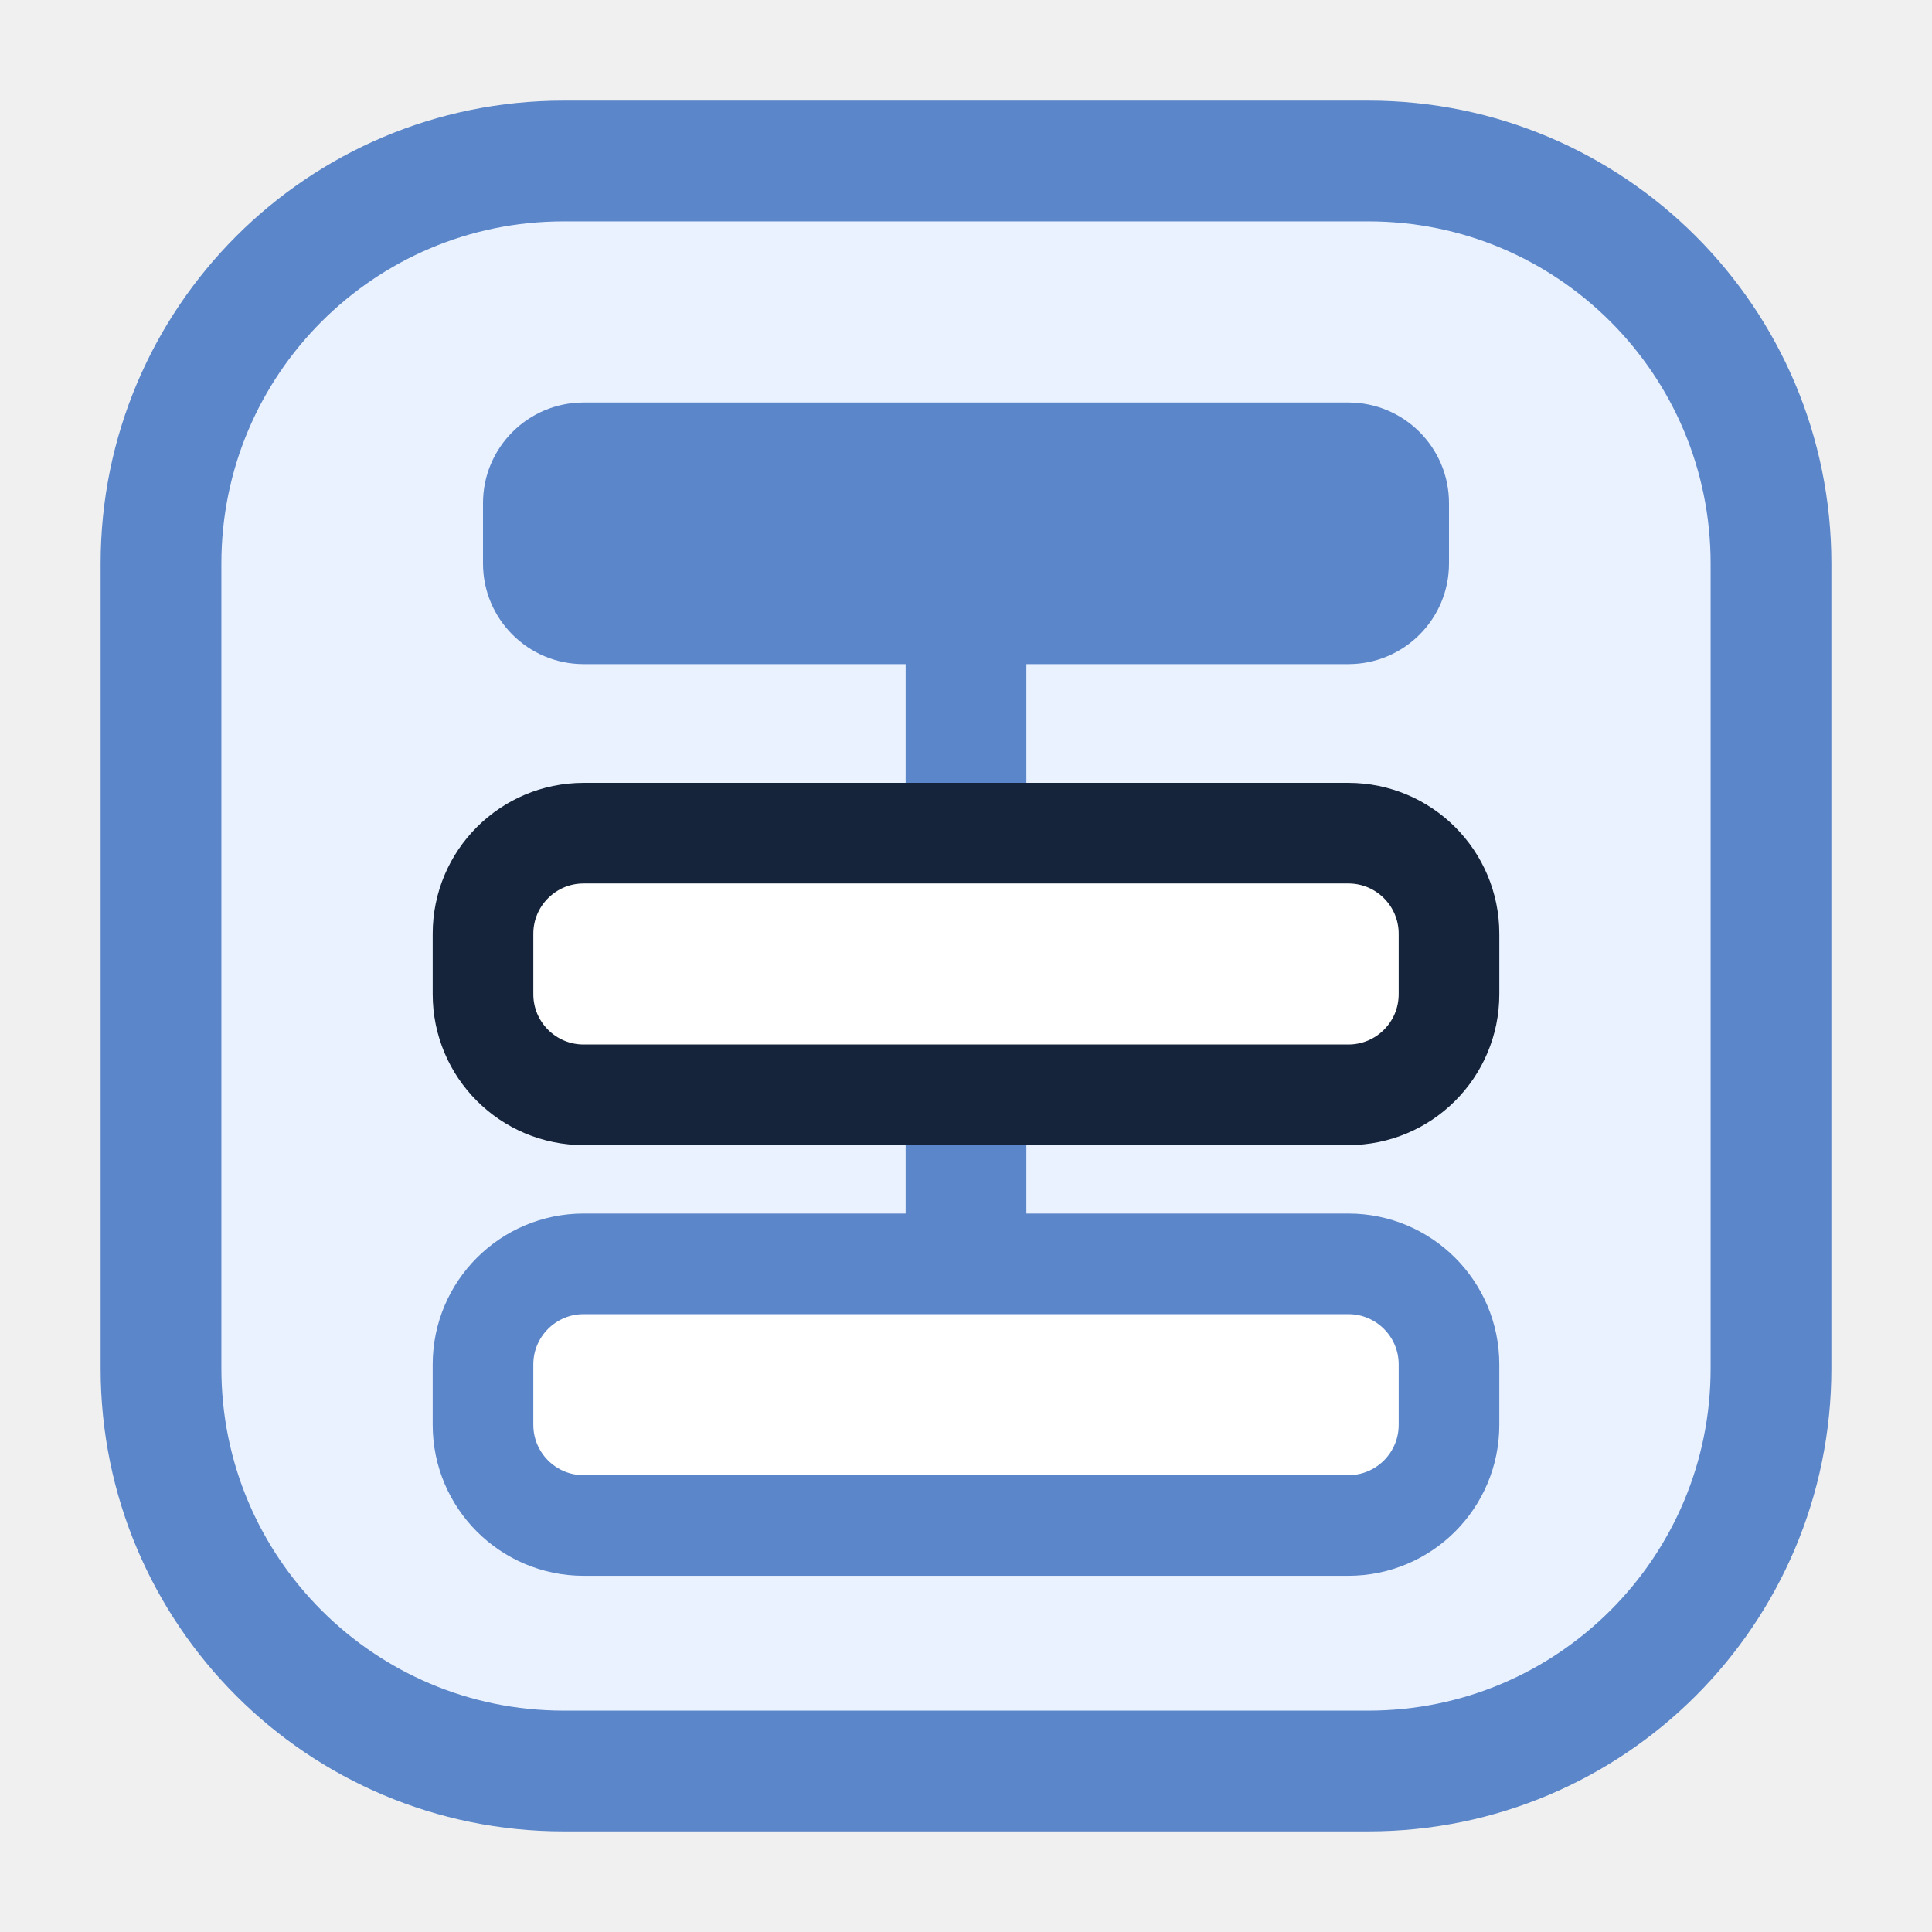
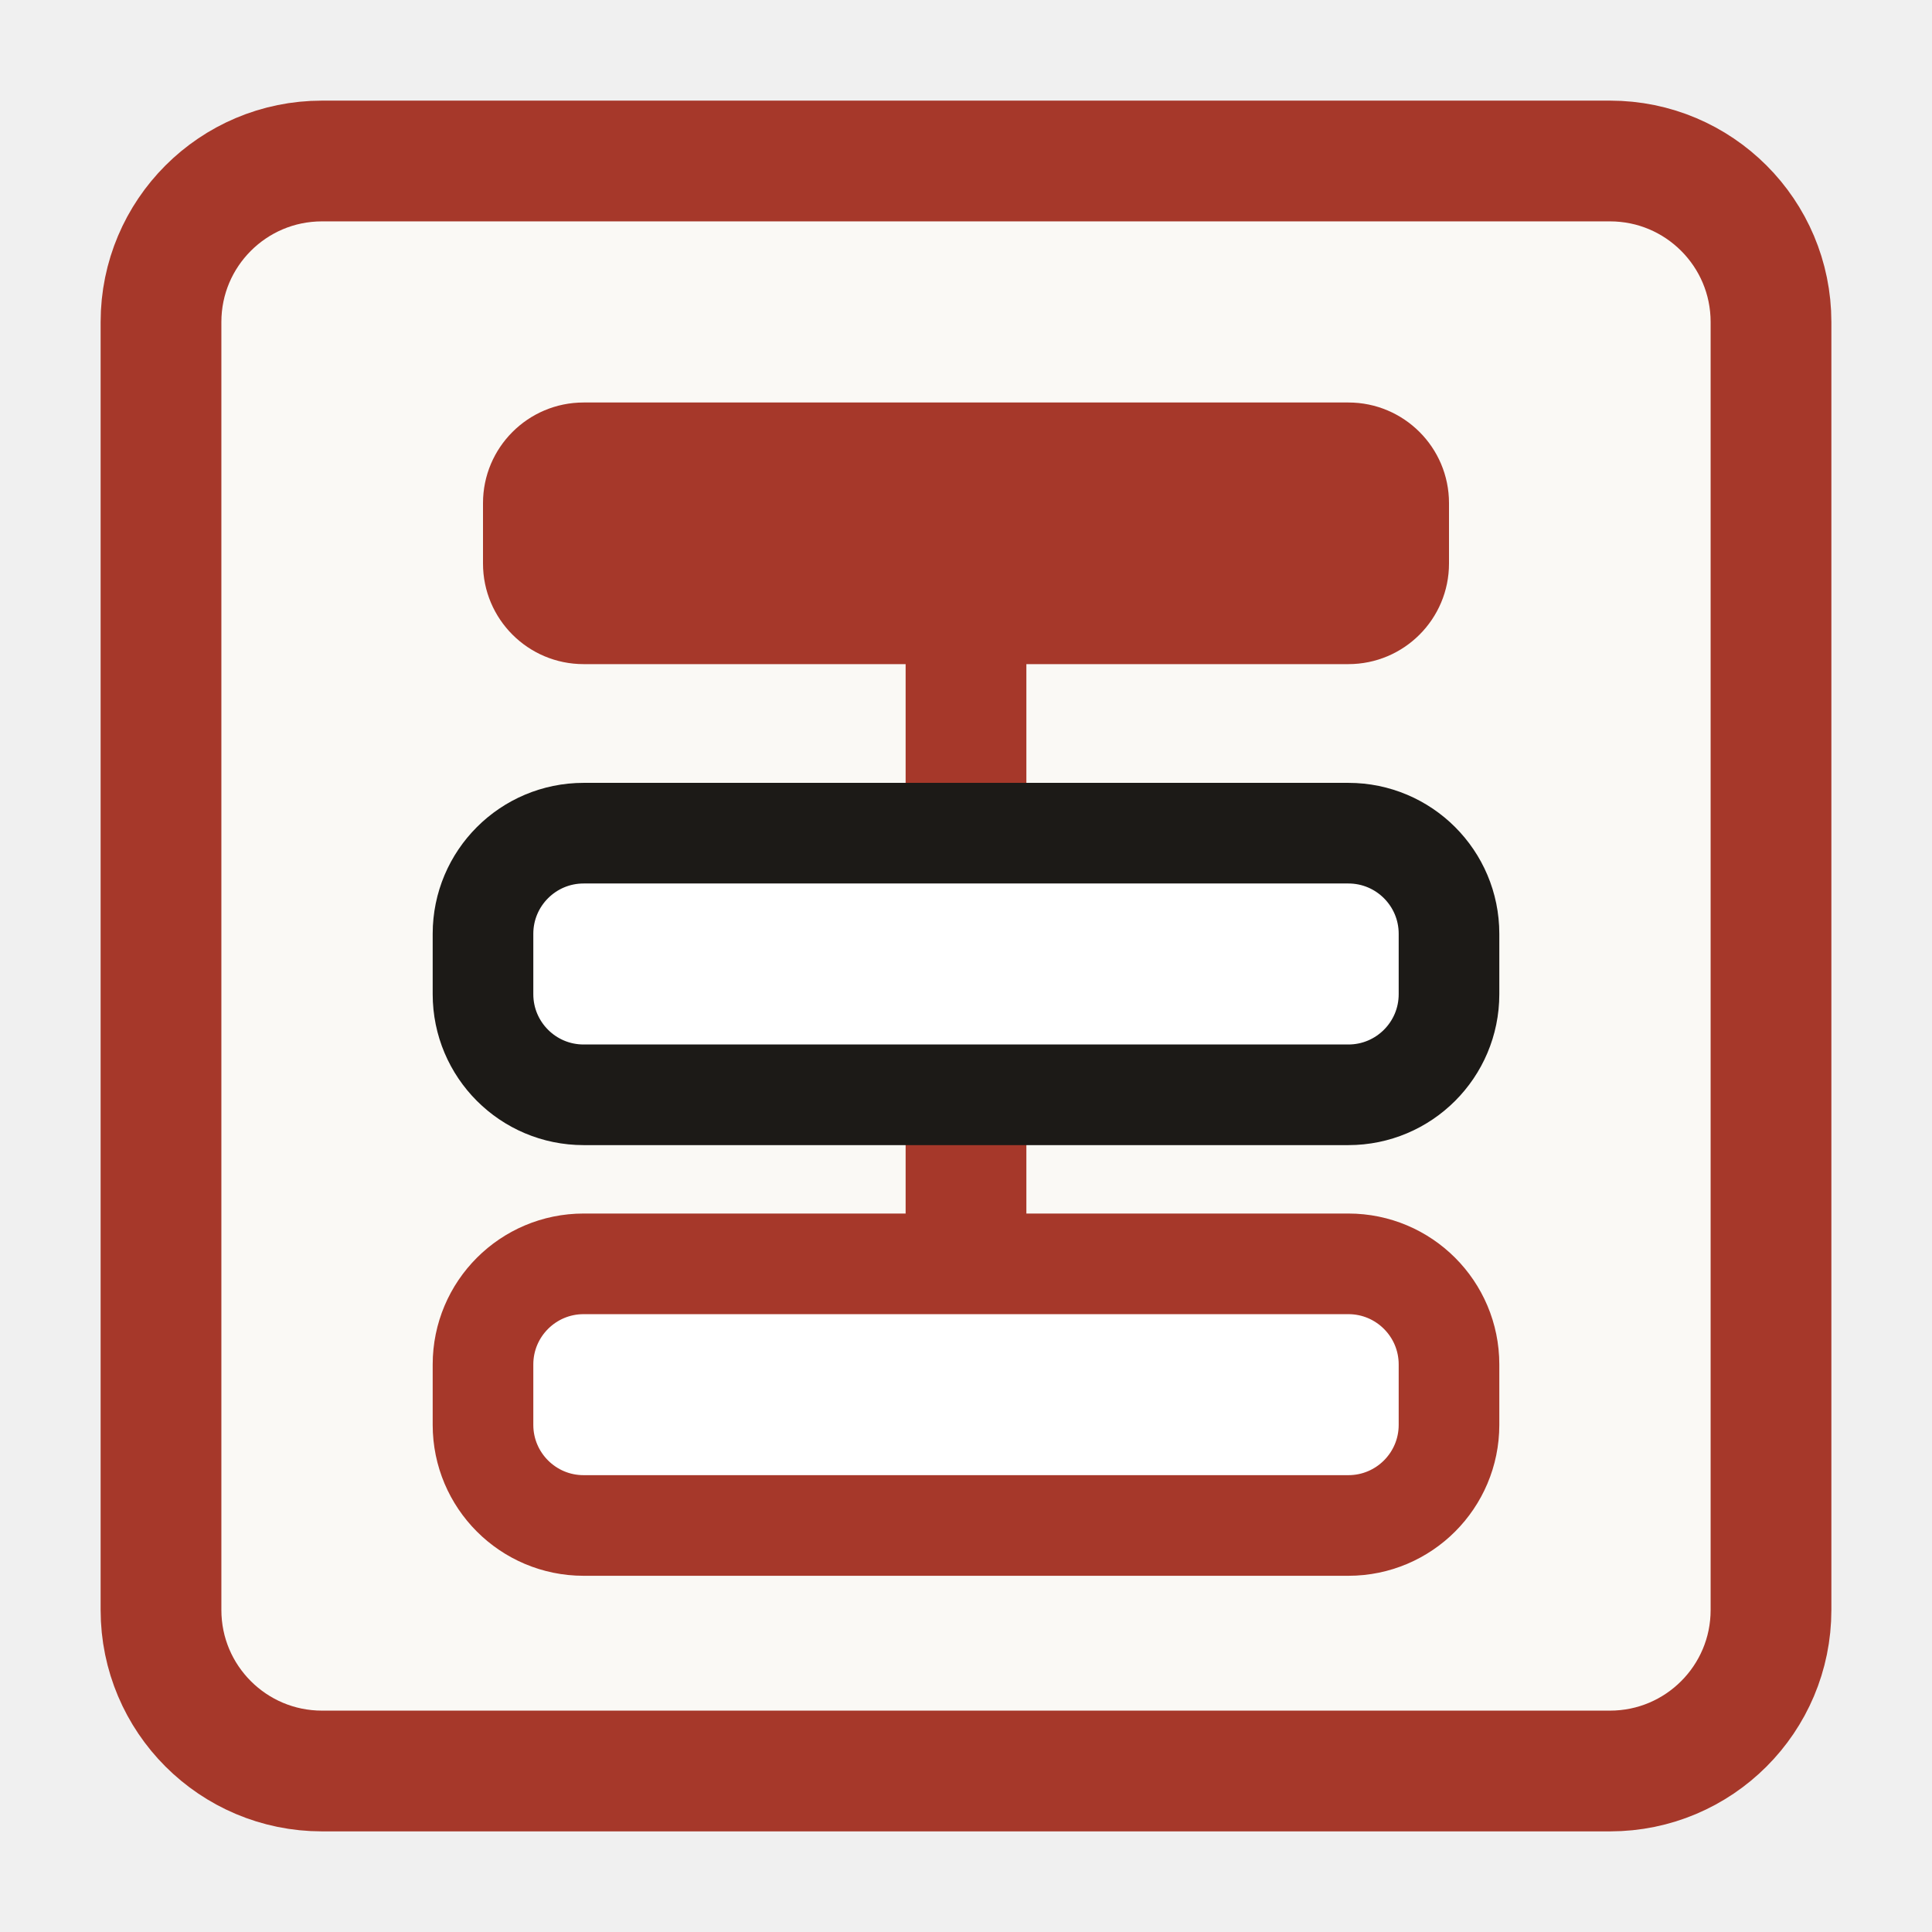
<svg xmlns="http://www.w3.org/2000/svg" viewBox="0 0 24 24" role="img" aria-labelledby="title desc">
-   <rect x="2" y="2" width="20" height="20" rx="5" fill="#EAF2FF" stroke="#5B86C9" stroke-width="1.5" />
-   <path d="M12 6.5v11" stroke="#5B86C9" stroke-width="1.5" stroke-linecap="round" />
-   <rect x="6" y="5" width="12" height="3.25" rx="1.25" fill="#5B86C9" />
-   <rect x="6" y="10.35" width="12" height="3.25" rx="1.25" fill="#fff" stroke="#15243A" stroke-width="1.25" />
-   <rect x="6" y="15.7" width="12" height="3.25" rx="1.25" fill="#fff" stroke="#5B86C9" stroke-width="1.25" />
+   <rect x="2" y="2" width="20" height="20" rx="2" fill="#FAF9F5" stroke="#A6382A" stroke-width="1.5" />
+   <path d="M12 6.5v11" stroke="#A6382A" stroke-width="1.5" stroke-linecap="round" />
+   <rect x="6" y="5" width="12" height="3.25" rx="1.25" fill="#A6382A" />
+   <rect x="6" y="10.35" width="12" height="3.25" rx="1.25" fill="#fff" stroke="#1C1A17" stroke-width="1.25" />
+   <rect x="6" y="15.7" width="12" height="3.25" rx="1.25" fill="#fff" stroke="#A6382A" stroke-width="1.25" />
</svg>
